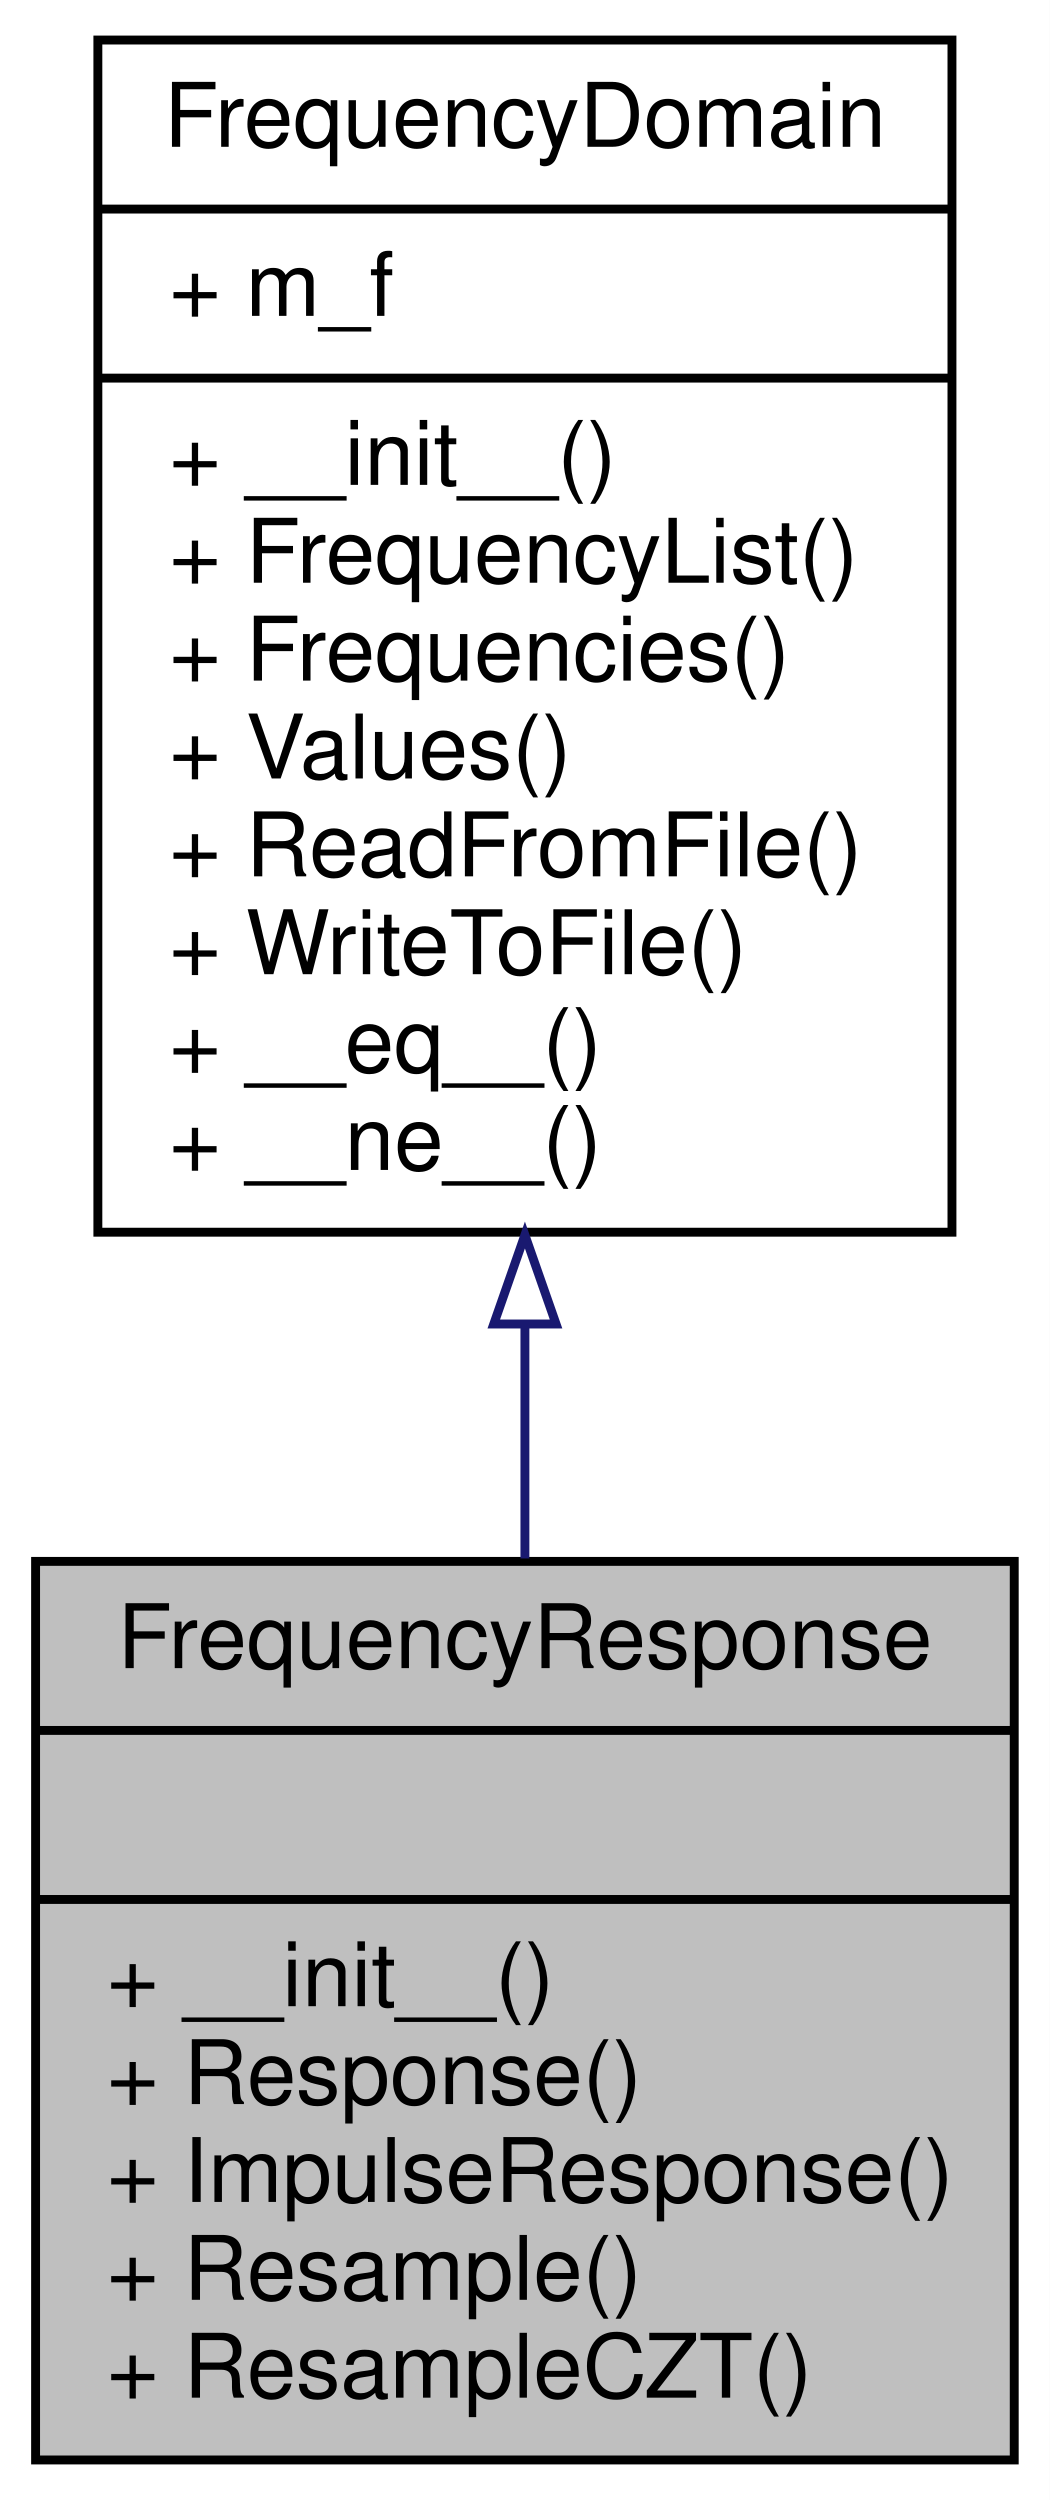
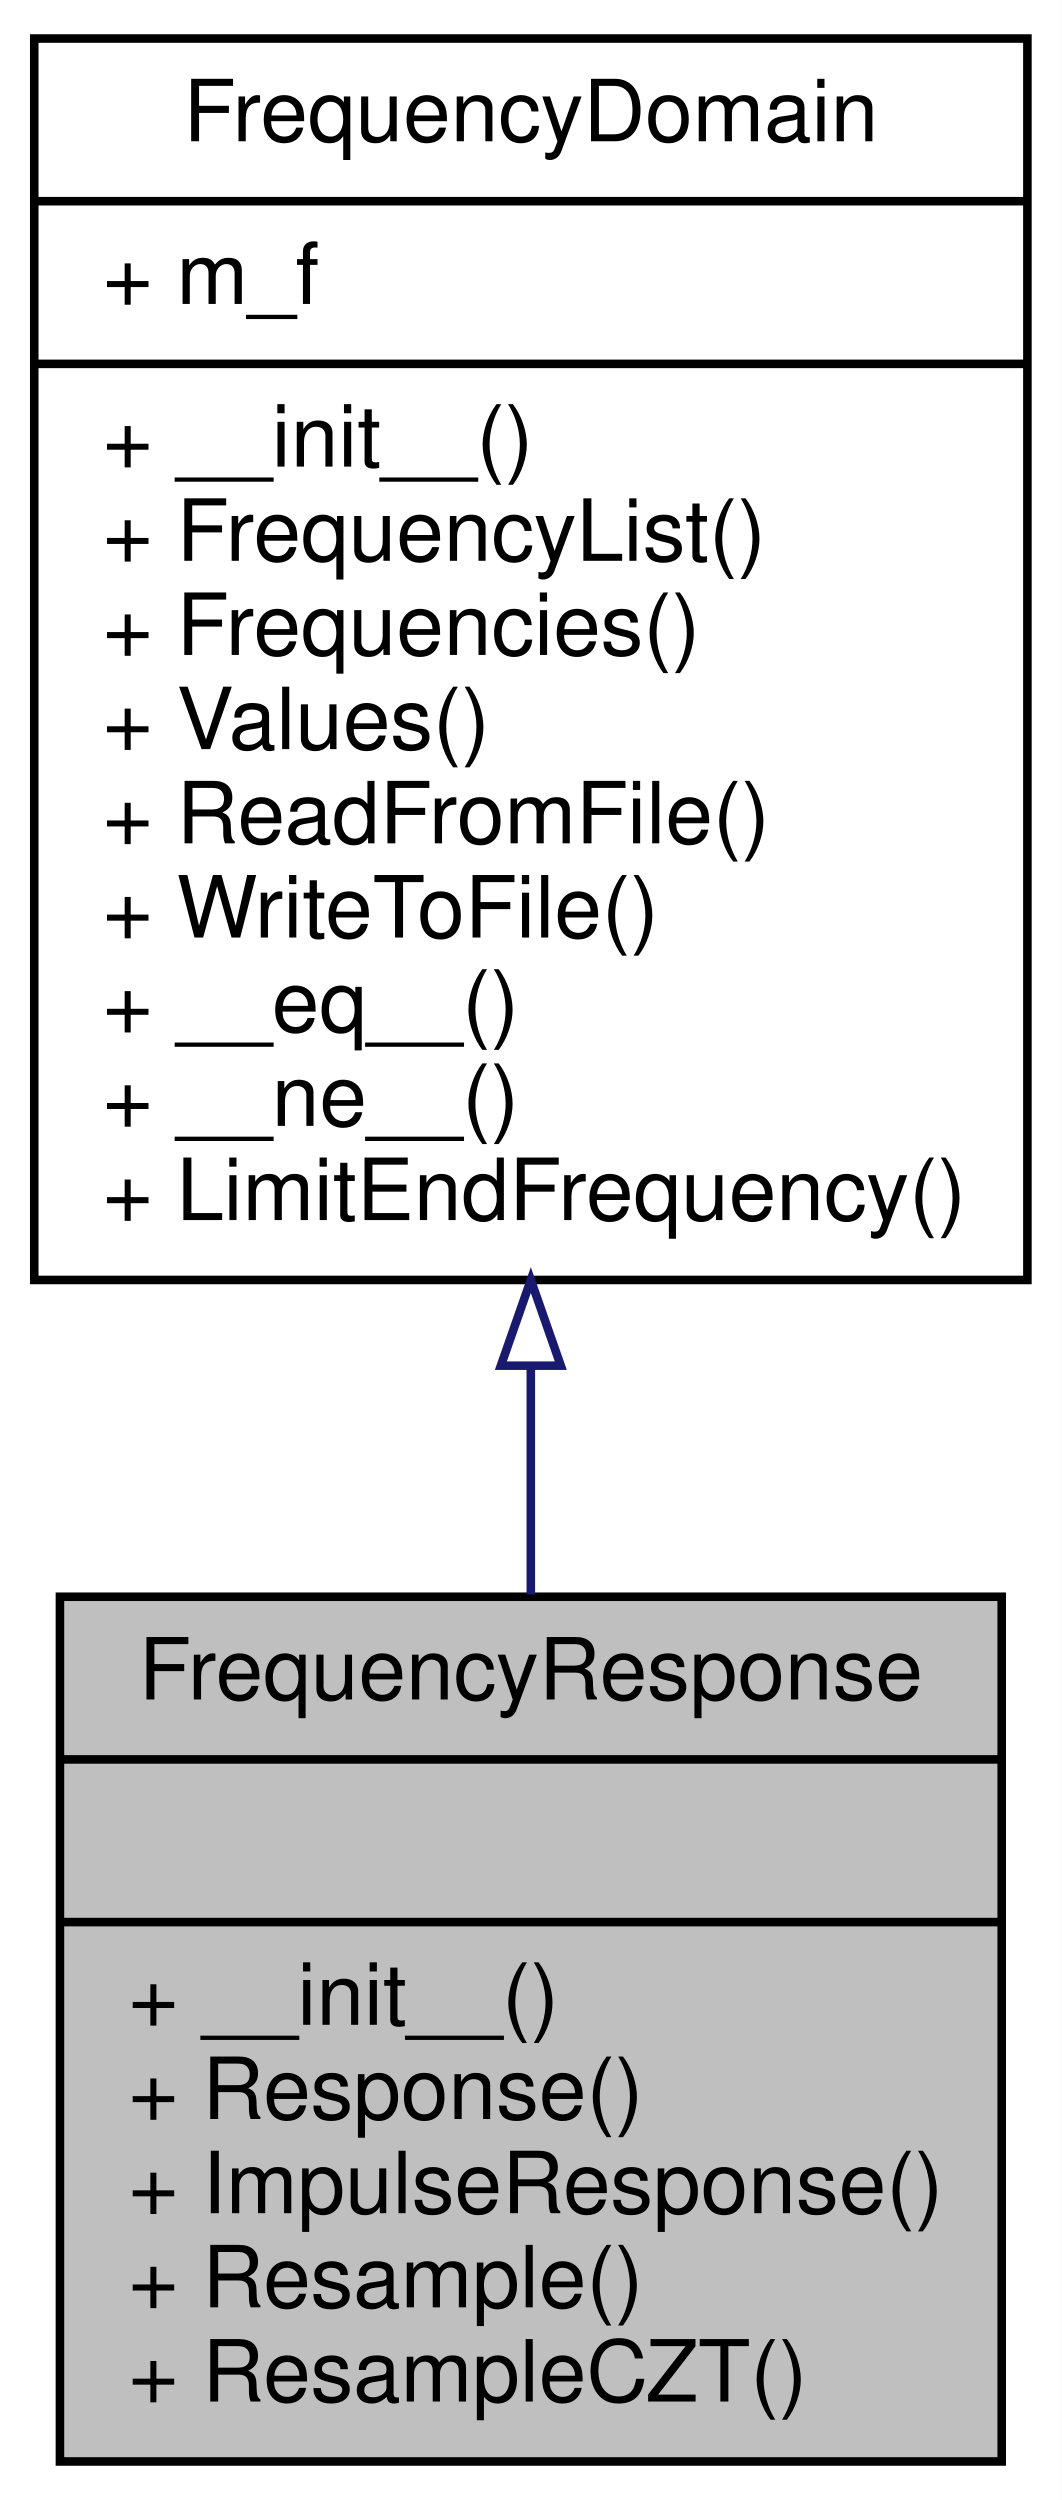
- <svg xmlns="http://www.w3.org/2000/svg" xmlns:xlink="http://www.w3.org/1999/xlink" width="118pt" height="281pt" viewBox="0.00 0.00 118.00 281.00">
-   <g id="graph0" class="graph" transform="scale(1 1) rotate(0) translate(4 277)">
-     <polygon fill="#ffffff" stroke="transparent" points="-4,4 -4,-277 114,-277 114,4 -4,4" />
+ <svg xmlns="http://www.w3.org/2000/svg" xmlns:xlink="http://www.w3.org/1999/xlink" width="124pt" height="292pt" viewBox="0.00 0.00 124.00 292.00">
+   <g id="graph0" class="graph" transform="scale(1 1) rotate(0) translate(4 288)">
+     <polygon fill="#ffffff" stroke="transparent" points="-4,4 -4,-288 120,-288 120,4 -4,4" />
    <g id="node1" class="node">
-       <polygon fill="#bfbfbf" stroke="#000000" points="0,-.5 0,-101.5 110,-101.5 110,-.5 0,-.5" />
-       <text text-anchor="middle" x="55" y="-89.5" font-family="Helvetica,sans-Serif" font-size="10.00" fill="#000000">FrequencyResponse</text>
-       <polyline fill="none" stroke="#000000" points="0,-82.5 110,-82.5 " />
-       <text text-anchor="middle" x="55" y="-70.5" font-family="Helvetica,sans-Serif" font-size="10.00" fill="#000000"> </text>
-       <polyline fill="none" stroke="#000000" points="0,-63.5 110,-63.5 " />
-       <text text-anchor="start" x="8" y="-51.5" font-family="Helvetica,sans-Serif" font-size="10.00" fill="#000000">+ __init__()</text>
-       <text text-anchor="start" x="8" y="-40.5" font-family="Helvetica,sans-Serif" font-size="10.00" fill="#000000">+ Response()</text>
-       <text text-anchor="start" x="8" y="-29.5" font-family="Helvetica,sans-Serif" font-size="10.00" fill="#000000">+ ImpulseResponse()</text>
-       <text text-anchor="start" x="8" y="-18.5" font-family="Helvetica,sans-Serif" font-size="10.00" fill="#000000">+ Resample()</text>
-       <text text-anchor="start" x="8" y="-7.5" font-family="Helvetica,sans-Serif" font-size="10.00" fill="#000000">+ ResampleCZT()</text>
+       <polygon fill="#bfbfbf" stroke="#000000" points="3,-.5 3,-101.5 113,-101.5 113,-.5 3,-.5" />
+       <text text-anchor="middle" x="58" y="-89.5" font-family="Helvetica,sans-Serif" font-size="10.00" fill="#000000">FrequencyResponse</text>
+       <polyline fill="none" stroke="#000000" points="3,-82.5 113,-82.5 " />
+       <text text-anchor="middle" x="58" y="-70.5" font-family="Helvetica,sans-Serif" font-size="10.00" fill="#000000"> </text>
+       <polyline fill="none" stroke="#000000" points="3,-63.5 113,-63.5 " />
+       <text text-anchor="start" x="11" y="-51.5" font-family="Helvetica,sans-Serif" font-size="10.00" fill="#000000">+ __init__()</text>
+       <text text-anchor="start" x="11" y="-40.5" font-family="Helvetica,sans-Serif" font-size="10.00" fill="#000000">+ Response()</text>
+       <text text-anchor="start" x="11" y="-29.5" font-family="Helvetica,sans-Serif" font-size="10.00" fill="#000000">+ ImpulseResponse()</text>
+       <text text-anchor="start" x="11" y="-18.5" font-family="Helvetica,sans-Serif" font-size="10.00" fill="#000000">+ Resample()</text>
+       <text text-anchor="start" x="11" y="-7.5" font-family="Helvetica,sans-Serif" font-size="10.00" fill="#000000">+ ResampleCZT()</text>
    </g>
    <g id="node2" class="node">
      <g id="a_node2">
        <a xlink:href="classSignalIntegrity_1_1Lib_1_1FrequencyDomain_1_1FrequencyDomain_1_1FrequencyDomain.xhtml" target="_top" xlink:title="base class for frequency domain elements. ">
-           <polygon fill="#ffffff" stroke="#000000" points="7,-138.5 7,-272.5 103,-272.5 103,-138.5 7,-138.5" />
-           <text text-anchor="middle" x="55" y="-260.5" font-family="Helvetica,sans-Serif" font-size="10.00" fill="#000000">FrequencyDomain</text>
-           <polyline fill="none" stroke="#000000" points="7,-253.5 103,-253.5 " />
-           <text text-anchor="start" x="15" y="-241.5" font-family="Helvetica,sans-Serif" font-size="10.00" fill="#000000">+ m_f</text>
-           <polyline fill="none" stroke="#000000" points="7,-234.5 103,-234.5 " />
-           <text text-anchor="start" x="15" y="-222.5" font-family="Helvetica,sans-Serif" font-size="10.00" fill="#000000">+ __init__()</text>
-           <text text-anchor="start" x="15" y="-211.5" font-family="Helvetica,sans-Serif" font-size="10.00" fill="#000000">+ FrequencyList()</text>
-           <text text-anchor="start" x="15" y="-200.5" font-family="Helvetica,sans-Serif" font-size="10.00" fill="#000000">+ Frequencies()</text>
-           <text text-anchor="start" x="15" y="-189.5" font-family="Helvetica,sans-Serif" font-size="10.00" fill="#000000">+ Values()</text>
-           <text text-anchor="start" x="15" y="-178.5" font-family="Helvetica,sans-Serif" font-size="10.00" fill="#000000">+ ReadFromFile()</text>
-           <text text-anchor="start" x="15" y="-167.5" font-family="Helvetica,sans-Serif" font-size="10.00" fill="#000000">+ WriteToFile()</text>
-           <text text-anchor="start" x="15" y="-156.5" font-family="Helvetica,sans-Serif" font-size="10.00" fill="#000000">+ __eq__()</text>
-           <text text-anchor="start" x="15" y="-145.5" font-family="Helvetica,sans-Serif" font-size="10.00" fill="#000000">+ __ne__()</text>
+           <polygon fill="#ffffff" stroke="#000000" points="0,-138.5 0,-283.5 116,-283.5 116,-138.5 0,-138.5" />
+           <text text-anchor="middle" x="58" y="-271.5" font-family="Helvetica,sans-Serif" font-size="10.00" fill="#000000">FrequencyDomain</text>
+           <polyline fill="none" stroke="#000000" points="0,-264.5 116,-264.5 " />
+           <text text-anchor="start" x="8" y="-252.5" font-family="Helvetica,sans-Serif" font-size="10.00" fill="#000000">+ m_f</text>
+           <polyline fill="none" stroke="#000000" points="0,-245.5 116,-245.5 " />
+           <text text-anchor="start" x="8" y="-233.5" font-family="Helvetica,sans-Serif" font-size="10.00" fill="#000000">+ __init__()</text>
+           <text text-anchor="start" x="8" y="-222.5" font-family="Helvetica,sans-Serif" font-size="10.00" fill="#000000">+ FrequencyList()</text>
+           <text text-anchor="start" x="8" y="-211.5" font-family="Helvetica,sans-Serif" font-size="10.00" fill="#000000">+ Frequencies()</text>
+           <text text-anchor="start" x="8" y="-200.5" font-family="Helvetica,sans-Serif" font-size="10.00" fill="#000000">+ Values()</text>
+           <text text-anchor="start" x="8" y="-189.5" font-family="Helvetica,sans-Serif" font-size="10.00" fill="#000000">+ ReadFromFile()</text>
+           <text text-anchor="start" x="8" y="-178.5" font-family="Helvetica,sans-Serif" font-size="10.00" fill="#000000">+ WriteToFile()</text>
+           <text text-anchor="start" x="8" y="-167.5" font-family="Helvetica,sans-Serif" font-size="10.00" fill="#000000">+ __eq__()</text>
+           <text text-anchor="start" x="8" y="-156.5" font-family="Helvetica,sans-Serif" font-size="10.00" fill="#000000">+ __ne__()</text>
+           <text text-anchor="start" x="8" y="-145.5" font-family="Helvetica,sans-Serif" font-size="10.00" fill="#000000">+ LimitEndFrequency()</text>
        </a>
      </g>
    </g>
    <g id="edge1" class="edge">
-       <path fill="none" stroke="#191970" d="M55,-128.128C55,-119.199 55,-110.273 55,-101.826" />
-       <polygon fill="none" stroke="#191970" points="51.5,-128.184 55,-138.184 58.5,-128.184 51.5,-128.184" />
+       <path fill="none" stroke="#191970" d="M58,-128.287C58,-119.245 58,-110.249 58,-101.762" />
+       <polygon fill="none" stroke="#191970" points="54.5,-128.49 58,-138.49 61.5,-128.49 54.5,-128.49" />
    </g>
  </g>
</svg>
